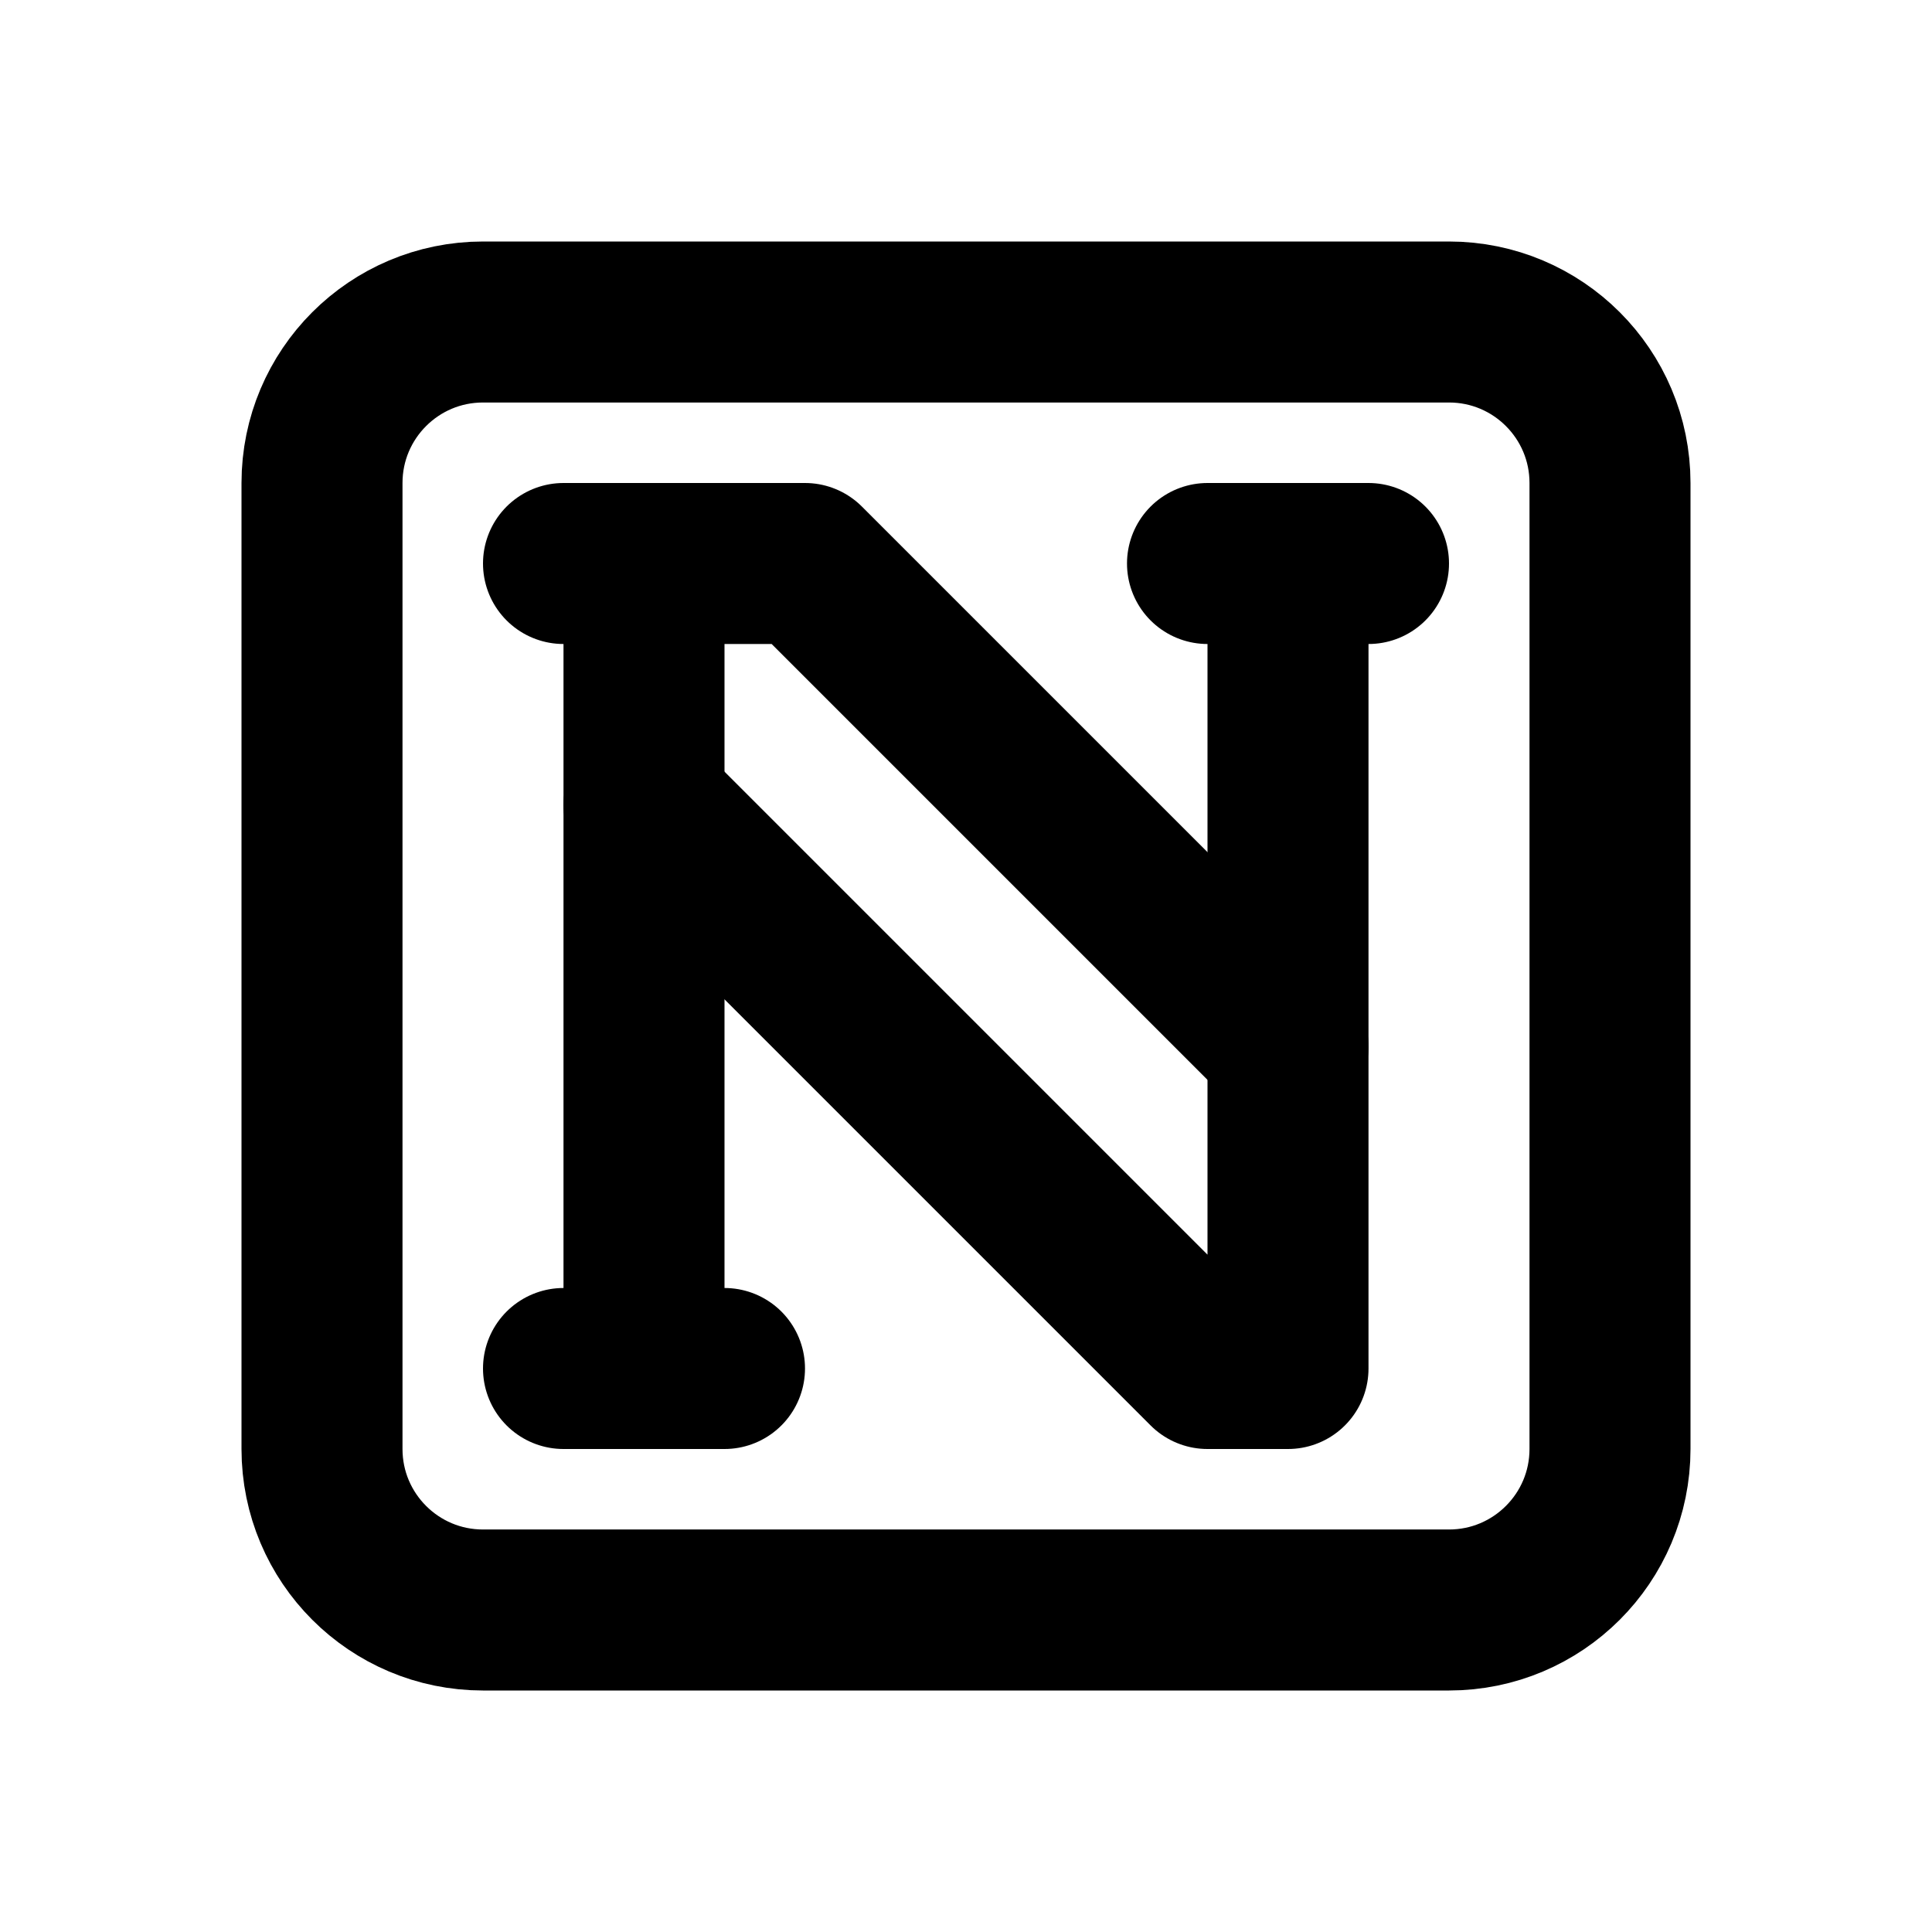
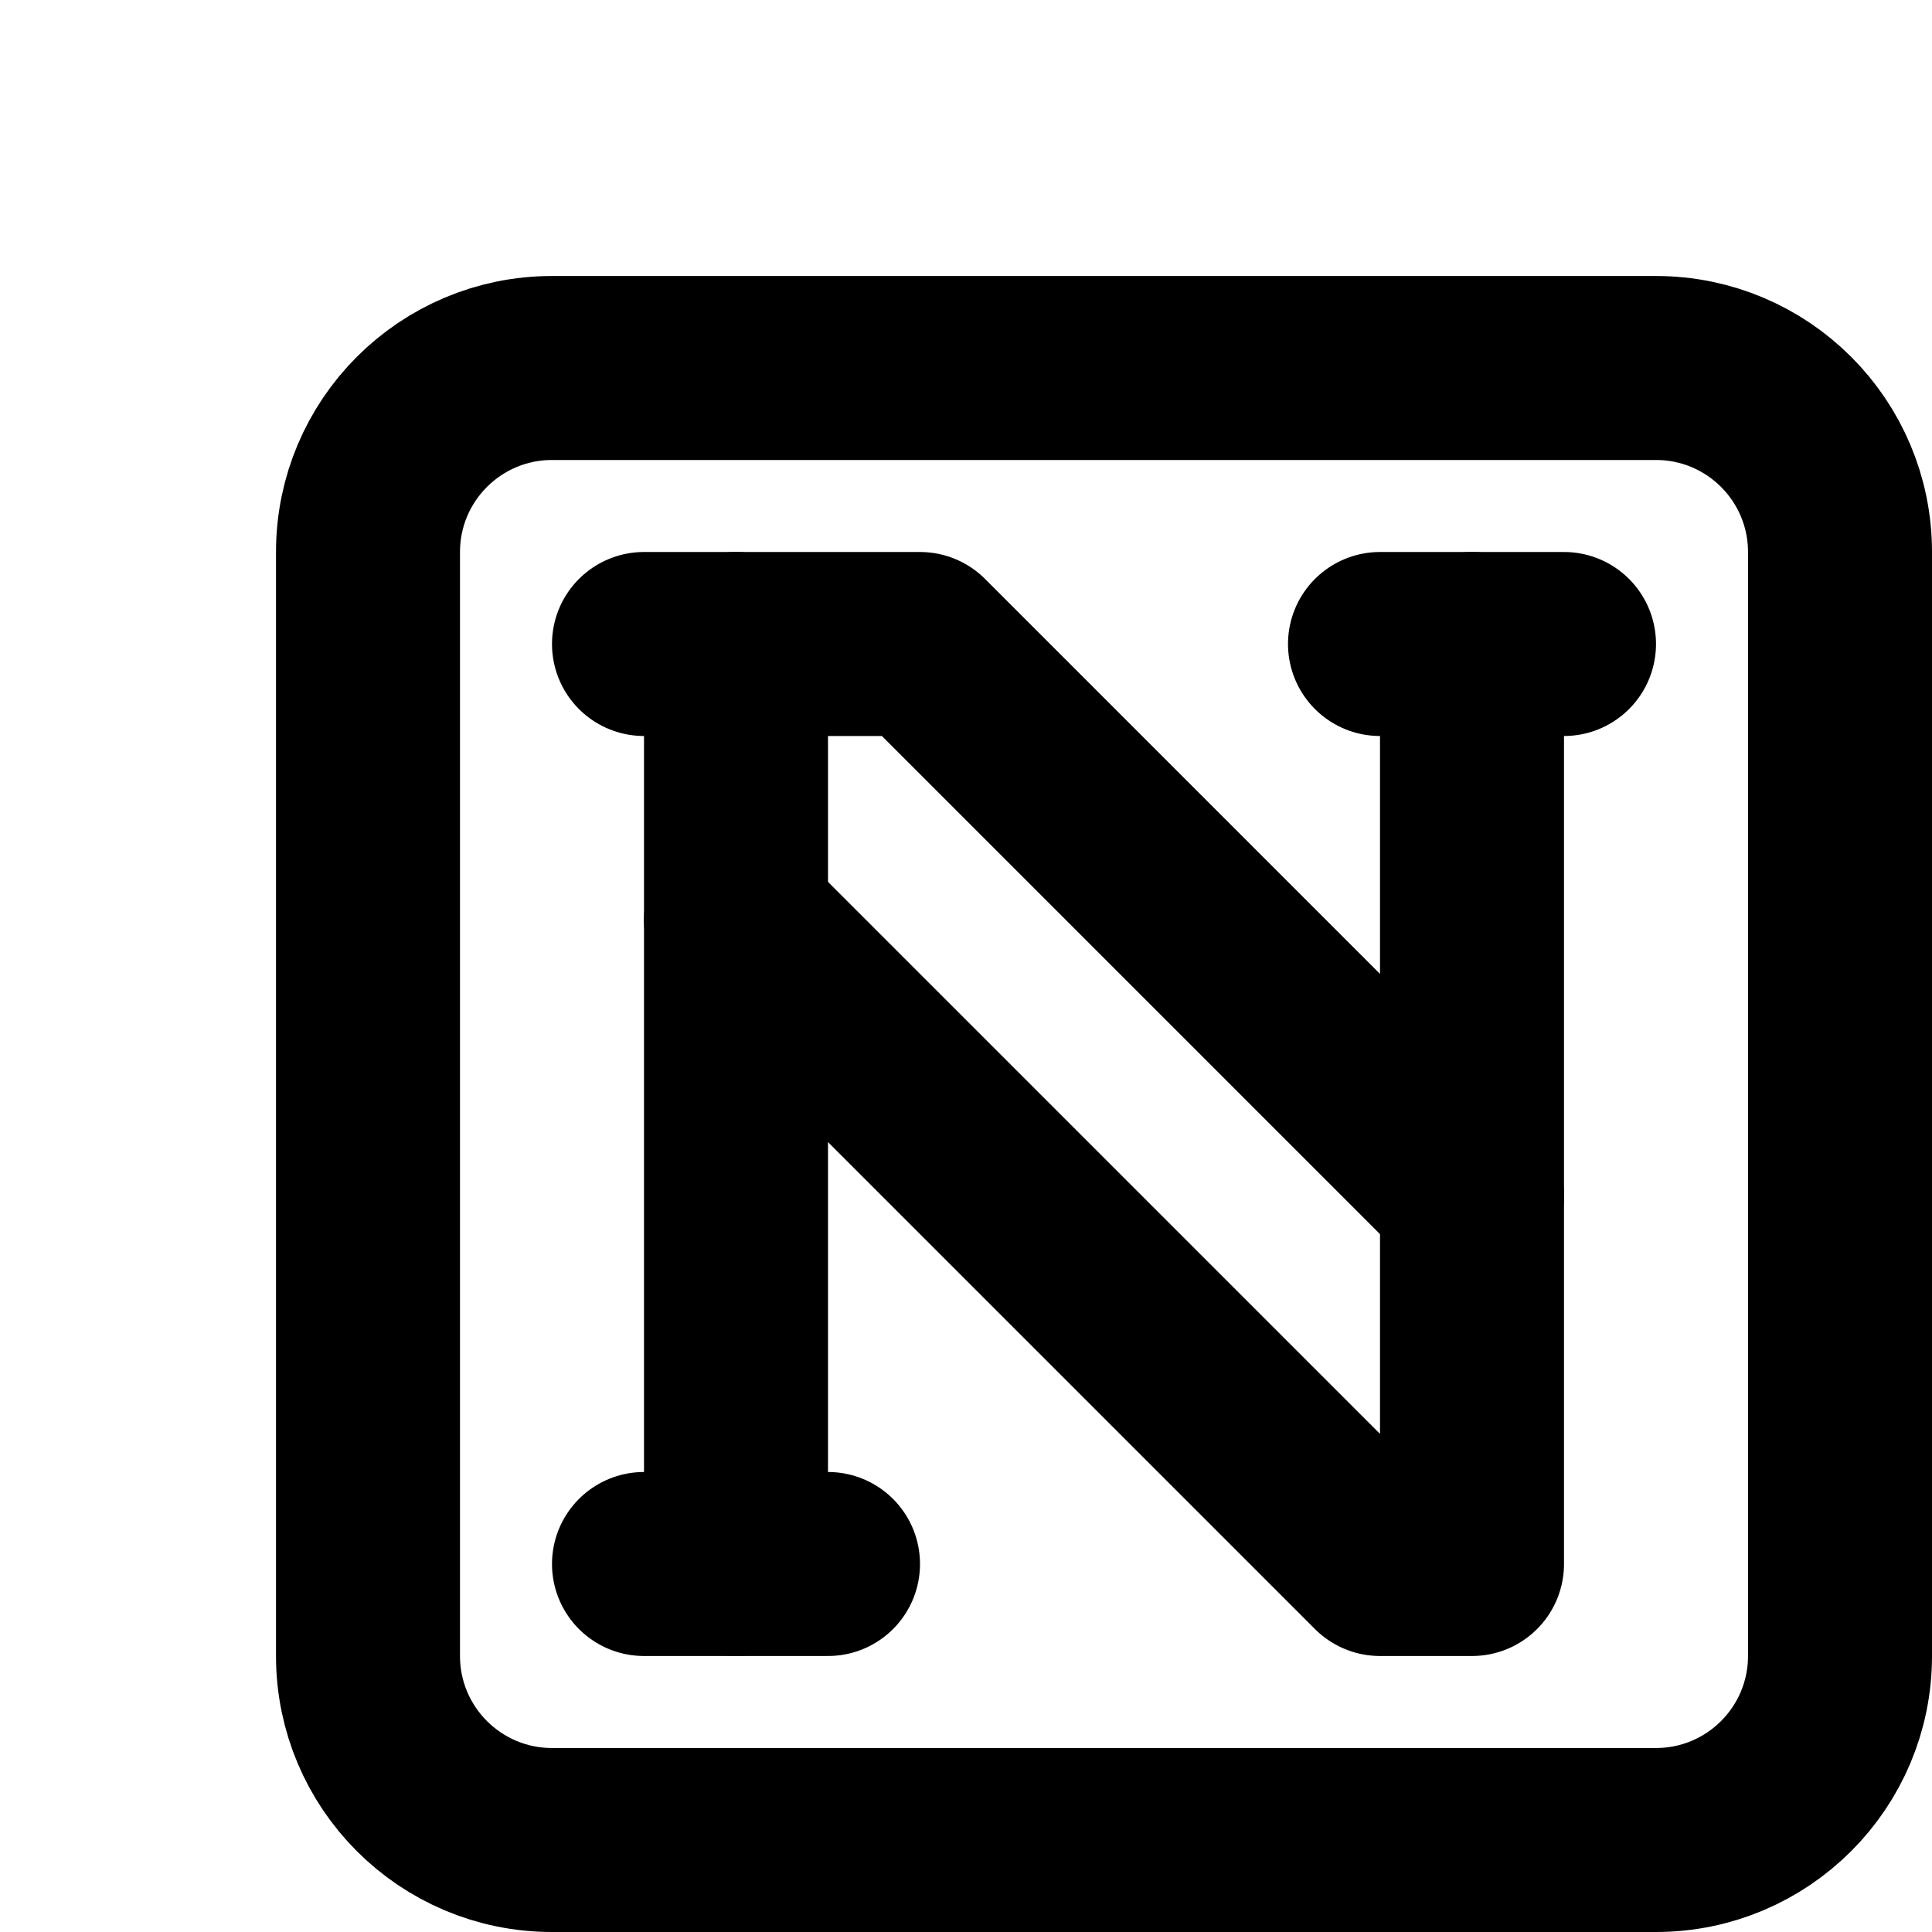
- <svg xmlns="http://www.w3.org/2000/svg" class="icon icon-tabler icon-tabler-brand-notion" width="24" height="24" viewBox="0 0 24 24" stroke-width="2" stroke="currentColor" fill="none" stroke-linecap="round" stroke-linejoin="round">
+ <svg xmlns="http://www.w3.org/2000/svg" class="icon icon-tabler icon-tabler-brand-notion" width="24" height="24" viewBox="0 0 21 21" stroke-width="2" stroke="currentColor" fill="none" stroke-linecap="round" stroke-linejoin="round">
  <path stroke="none" d="M0 0h24v24H0z" fill="none" />
  <path d="M4 4m0 2a2 2 0 0 1 2 -2h12a2 2 0 0 1 2 2v12a2 2 0 0 1 -2 2h-12a2 2 0 0 1 -2 -2z" />
  <path d="M7 7h3l6 6" />
  <path d="M8 7v10" />
  <path d="M7 17h2" />
  <path d="M15 7h2" />
  <path d="M16 7v10h-1l-7 -7" />
</svg>
